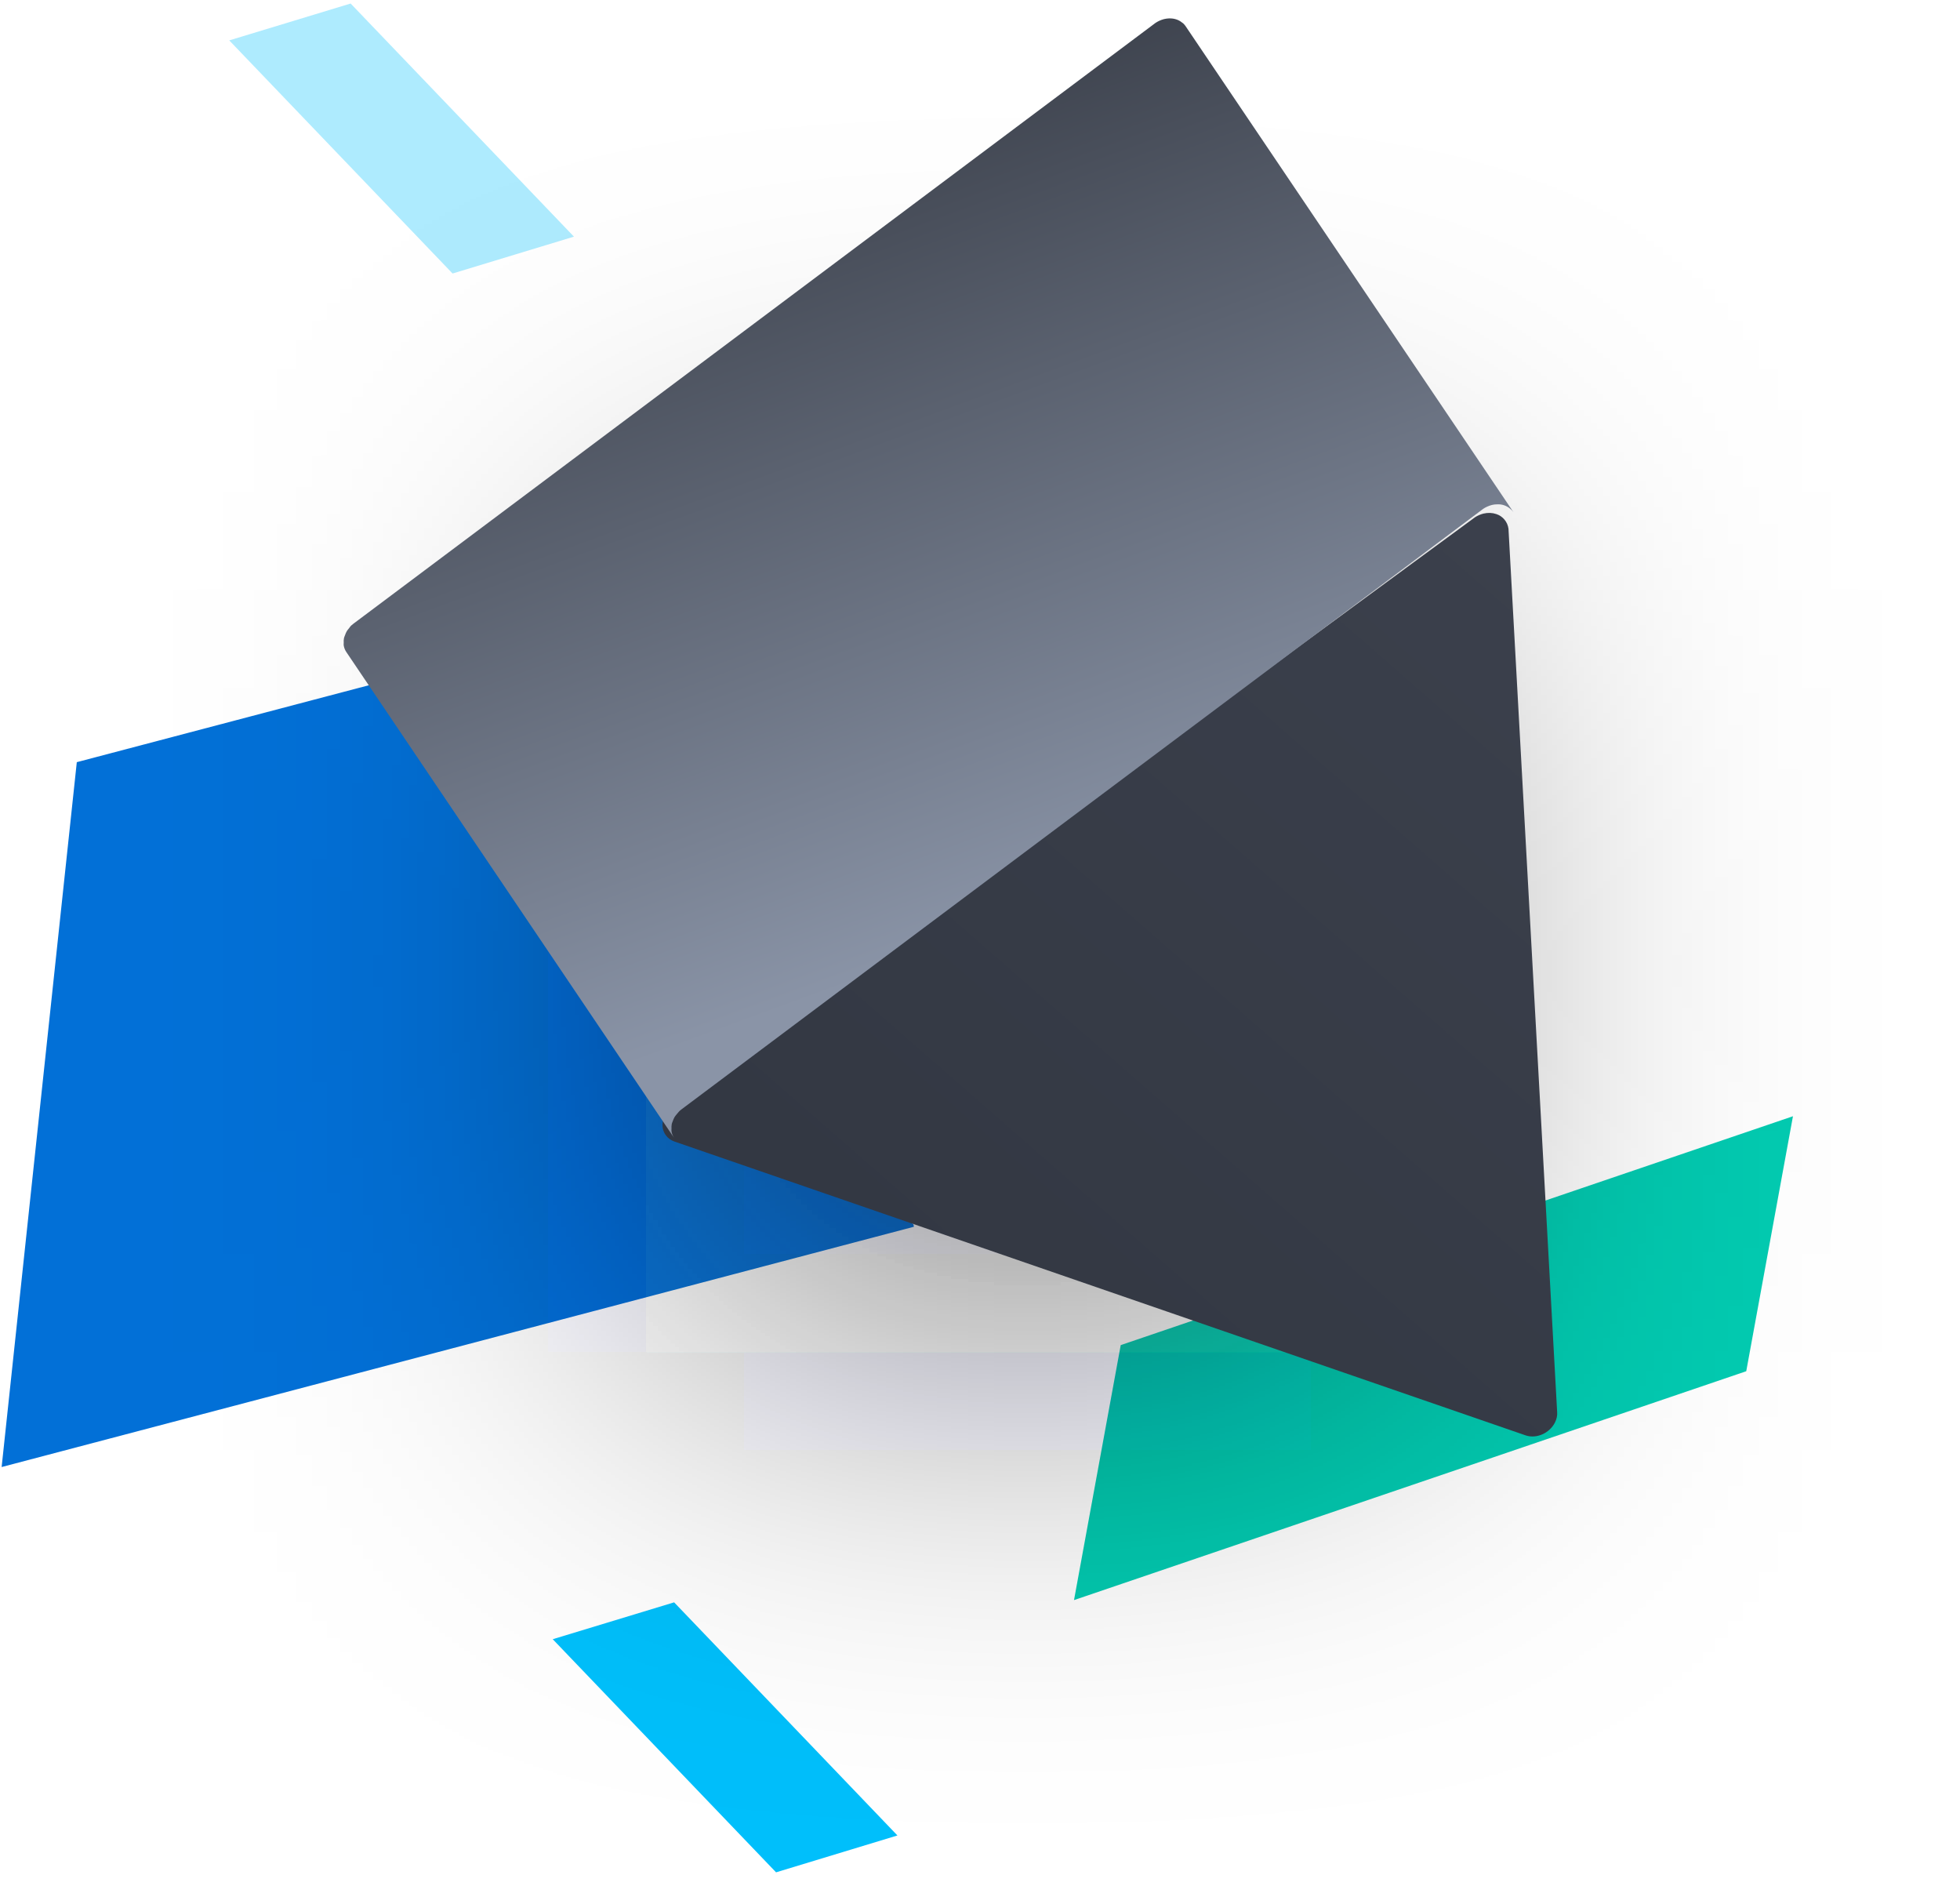
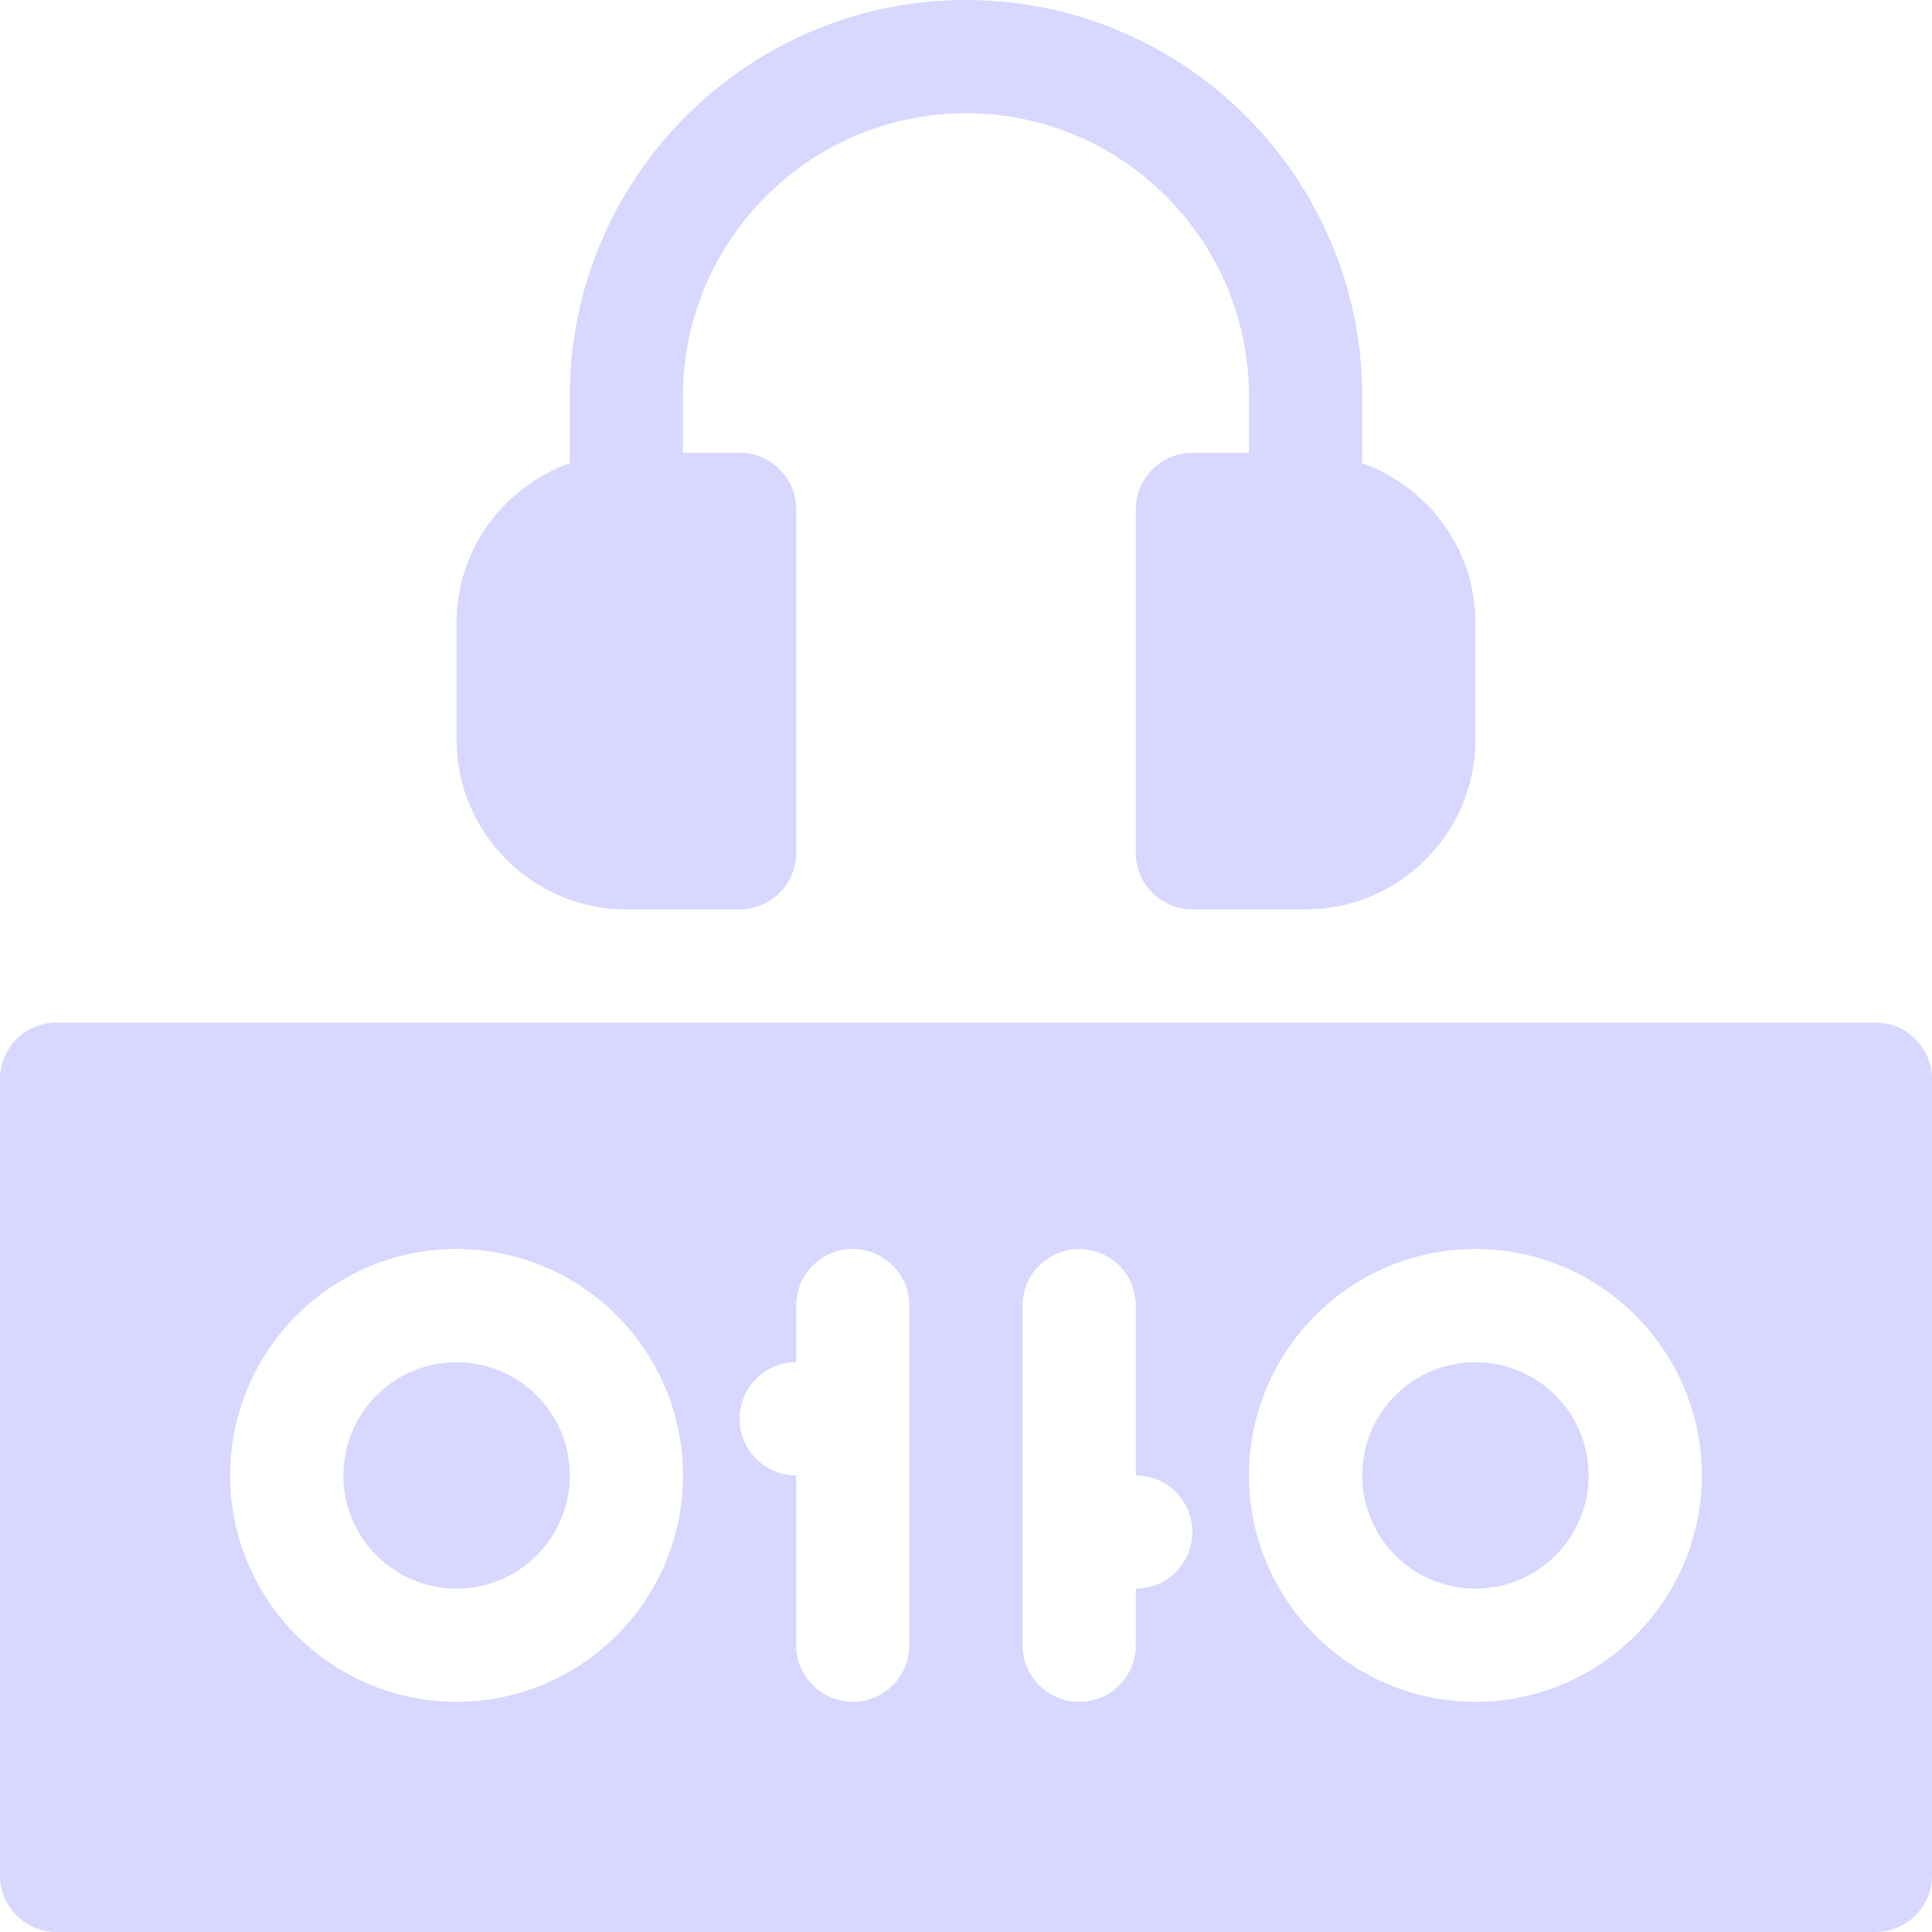
- <svg xmlns="http://www.w3.org/2000/svg" width="103" height="100">
-   <defs>
-     <filter x="-90%" y="-90%" width="280%" height="280%" filterUnits="objectBoundingBox" id="a">
-       <feGaussianBlur stdDeviation="12" in="SourceGraphic" />
-     </filter>
-     <linearGradient x1="49.892%" y1=".428%" x2="24.856%" y2="100%" id="b">
-       <stop stop-color="#3B404C" offset="0%" />
-       <stop stop-color="#333843" offset="100%" />
-     </linearGradient>
-     <linearGradient x1="17.713%" y1="0%" x2="77.754%" y2="68.424%" id="c">
-       <stop stop-color="#2C3039" offset="0%" />
-       <stop stop-color="#8A94A7" offset="100%" />
-     </linearGradient>
-   </defs>
-   <g fill="none" fill-rule="evenodd">
-     <path d="M48.028 64.452L.086 77.076l3.95-37.033 27.97-7.364c.1 3.076.27 8.387.512 15.934l15.485 15.72.025.119z" fill="#0270D7" />
-     <path fill="#02CBB1" d="M91.767 72.042l2.455-13.396L58.895 70.67 56.44 84.067z" />
-     <path fill="#00BFFB" d="M40.783 98.37l6.378-1.937-11.735-12.248-6.379 1.937z" />
-     <path fill-opacity=".32" fill="#00BFFB" d="M23.783 14.37l6.378-1.937L18.426.185l-6.379 1.937z" />
-     <path fill-opacity=".48" fill="#1D2026" filter="url(#a)" d="M50 43h40v40H50z" transform="translate(-16 -12)" />
-     <path d="M51.759 16.34a.94.94 0 0 1 .922.399l23.35 40.193c.096.151.143.35.143.545-.001.629-.481 1.21-1.067 1.292l-46.872 6.553a.909.909 0 0 1-.527-.081c-.507-.237-.688-.912-.39-1.5L50.84 16.996c.076-.134.183-.262.307-.372.19-.16.403-.255.612-.283" fill="url(#b)" transform="rotate(27 42.978 77.641)" />
-     <path d="M25.338.52c-.01-.006-.022-.01-.033-.017a.893.893 0 0 0-.174-.066c-.01-.002-.022.001-.034-.001a.925.925 0 0 0-.346-.018 1.064 1.064 0 0 0-.315.096l-.004.001c-.06.03-.12.064-.178.105a1.172 1.172 0 0 0-.107.083l-.008.008a1.495 1.495 0 0 0-.295.368L.616 48.344a1.469 1.469 0 0 0-.064.148c-.02.057-.02.113-.033.171-.012.058-.028.116-.033.174-.007.084.002.164.012.246.007.052.006.106.02.156a.99.99 0 0 0 .103.233c.02.037.031.08.056.113a.877.877 0 0 0 .28.25l26.938 14.927a.868.868 0 0 1-.28-.252c-.024-.034-.037-.076-.057-.113-.04-.075-.08-.15-.103-.232-.013-.051-.013-.104-.02-.156-.01-.082-.02-.163-.012-.248.005-.058.021-.115.033-.173.024-.107.046-.216.097-.32L50.78 16.006c.076-.136.18-.265.304-.376.091-.08.19-.142.289-.19a.96.96 0 0 1 .662-.078.95.95 0 0 1 .24.084L25.337.52z" transform="rotate(27 42.028 77.95)" fill="url(#c)" fill-rule="nonzero" />
+ <svg xmlns="http://www.w3.org/2000/svg" id="Capa_1" enable-background="new 0 0 512 512" height="512px" viewBox="0 0 512 512" width="512px">
+   <g>
+     <g>
+       <circle cx="391" cy="391" r="30" data-original="#000000" class="active-path" data-old_color="#000000" fill="#D7D7FF" />
+       <path d="m15 512h482c8.291 0 15-6.709 15-15v-211c0-8.291-6.709-15-15-15h-482c-8.291 0-15 6.709-15 15v211c0 8.291 6.709 15 15 15zm376-181c33.091 0 60 26.909 60 60s-26.909 60-60 60-60-26.909-60-60 26.909-60 60-60zm-120 15c0-8.291 6.709-15 15-15s15 6.709 15 15v45c8.291 0 15 6.709 15 15s-6.709 15-15 15v15c0 8.291-6.709 15-15 15s-15-6.709-15-15zm-60 15v-15c0-8.291 6.709-15 15-15s15 6.709 15 15v90c0 8.291-6.709 15-15 15s-15-6.709-15-15v-45c-8.291 0-15-6.709-15-15s6.709-15 15-15zm-90-30c33.091 0 60 26.909 60 60s-26.909 60-60 60-60-26.909-60-60 26.909-60 60-60z" data-original="#000000" class="active-path" data-old_color="#000000" fill="#D7D7FF" />
+       <circle cx="121" cy="391" r="30" data-original="#000000" class="active-path" data-old_color="#000000" fill="#D7D7FF" />
+       <path d="m166 241h30c8.291 0 15-6.709 15-15v-91c0-8.291-6.709-15-15-15h-15v-15c0-41.353 33.647-75 75-75s75 33.647 75 75v15h-15c-8.291 0-15 6.709-15 15v91c0 8.291 6.709 15 15 15h30c24.814 0 45-20.186 45-45v-31c0-19.53-12.578-36.024-30-42.237v-17.763c0-57.891-47.109-105-105-105s-105 47.109-105 105v17.763c-17.422 6.213-30 22.707-30 42.237v31c0 24.814 20.186 45 45 45z" data-original="#000000" class="active-path" data-old_color="#000000" fill="#D7D7FF" />
+     </g>
  </g>
</svg>
